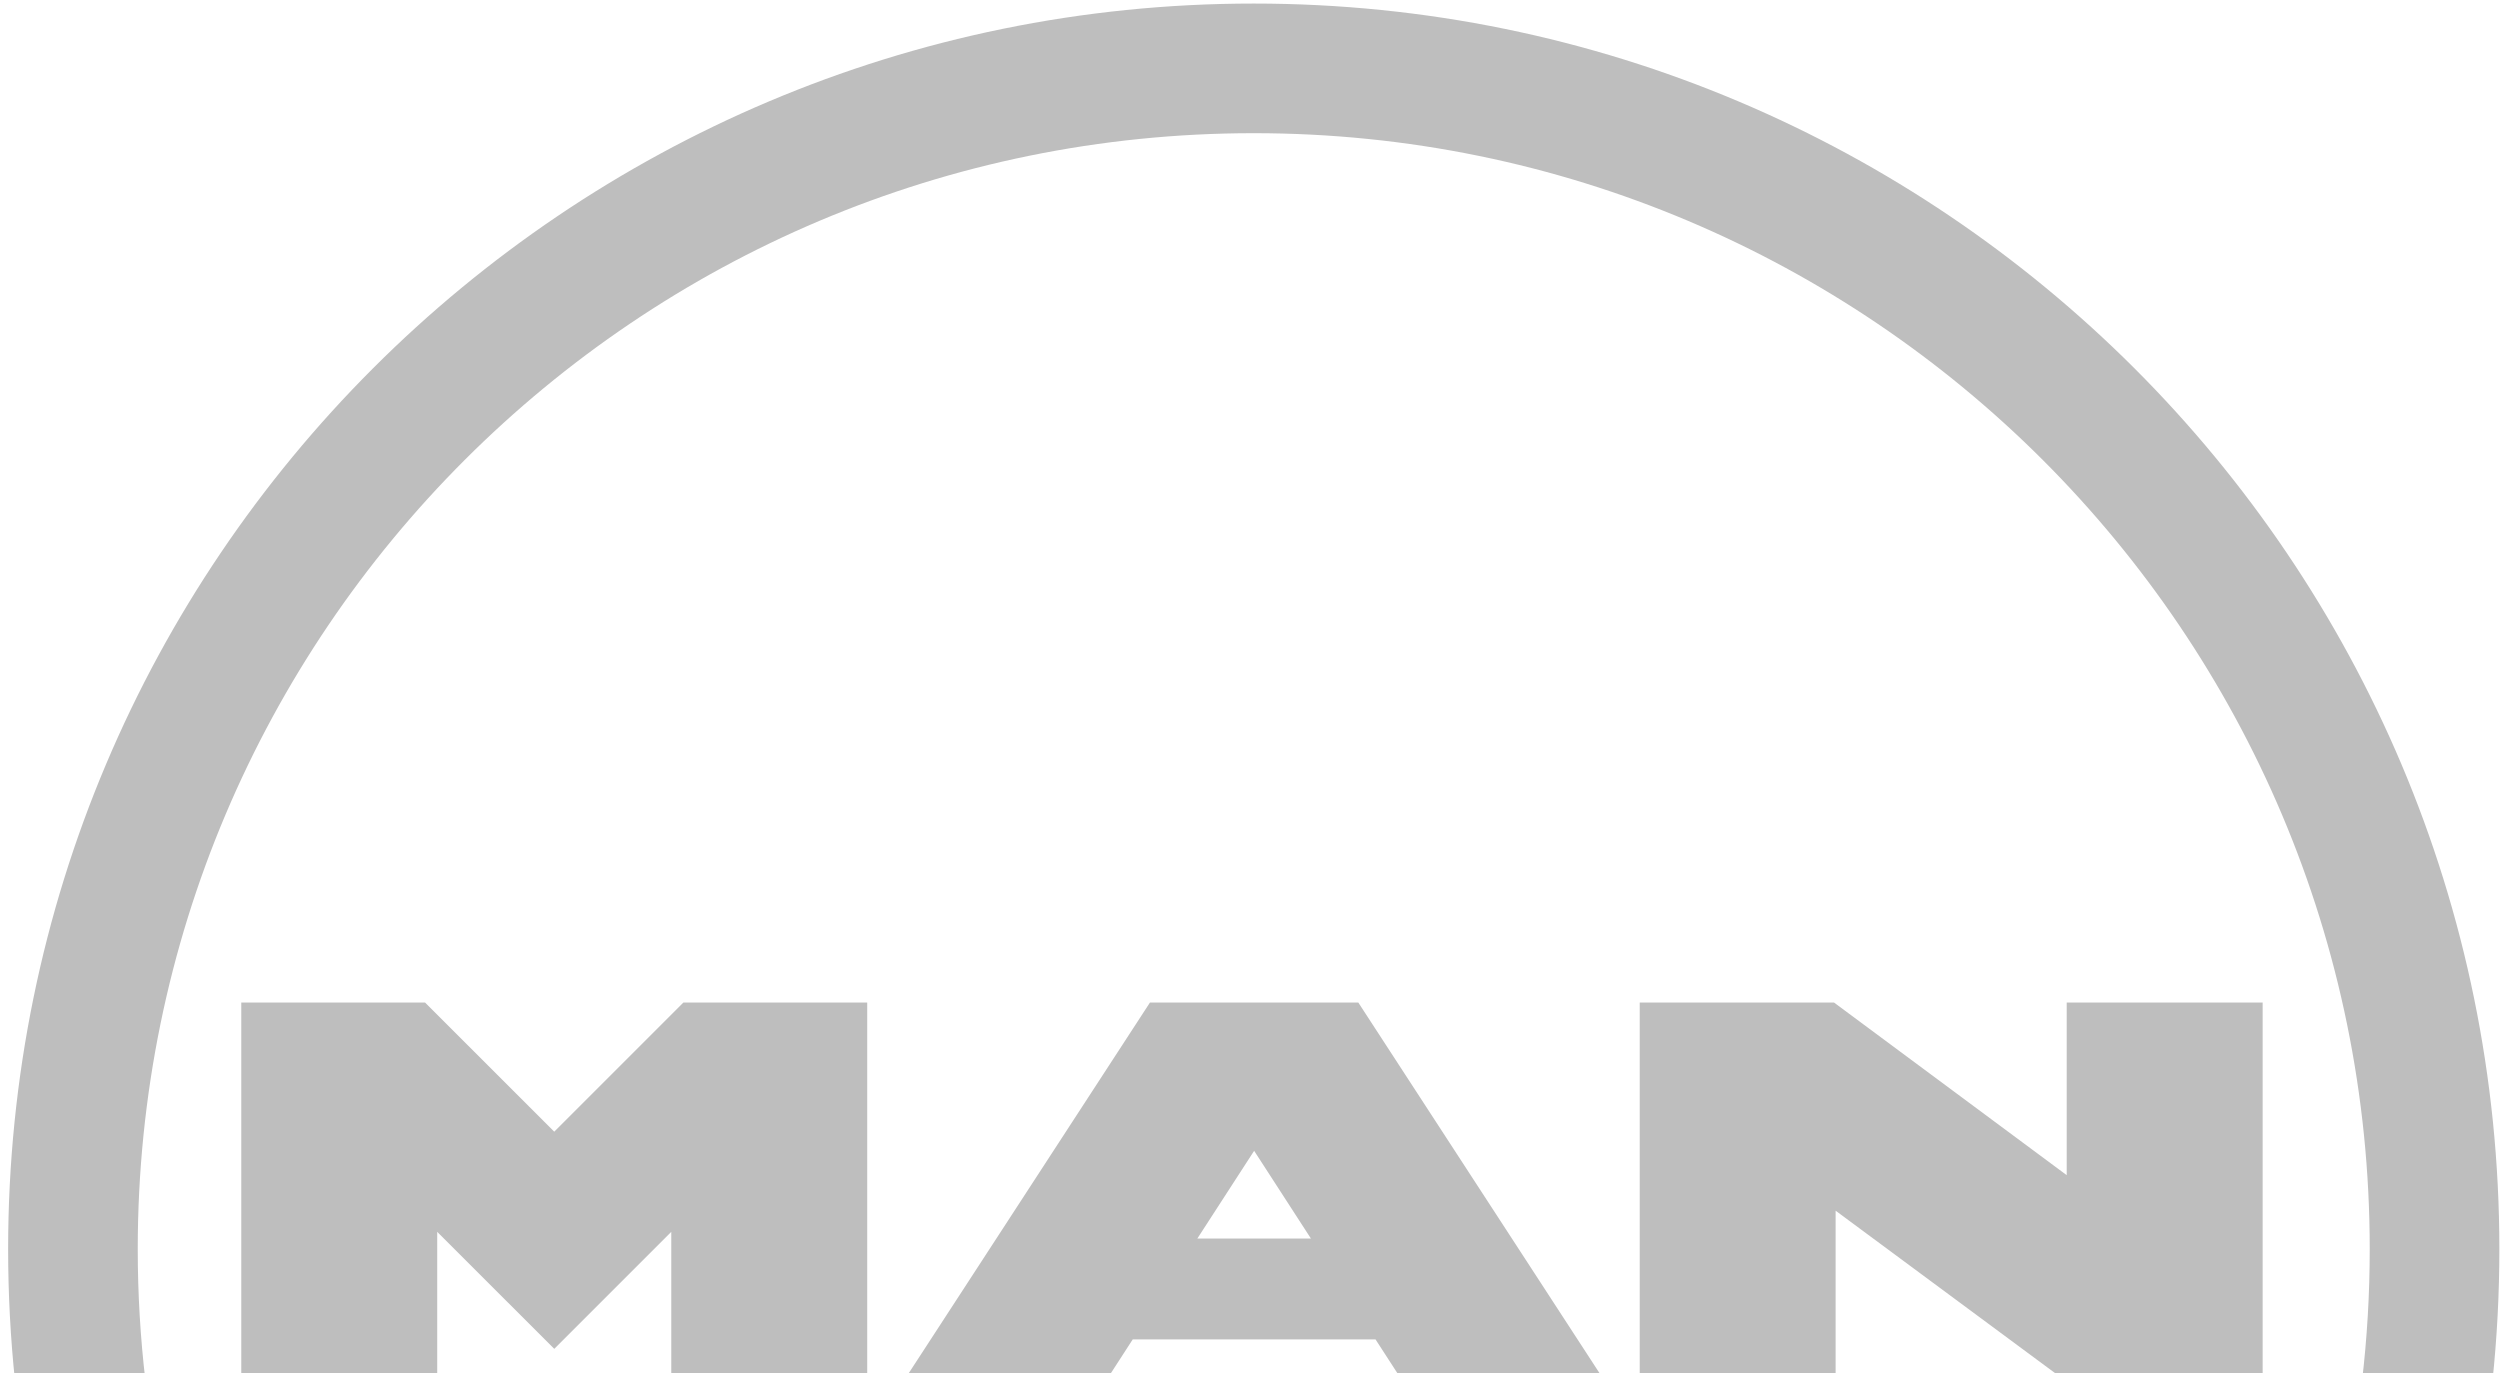
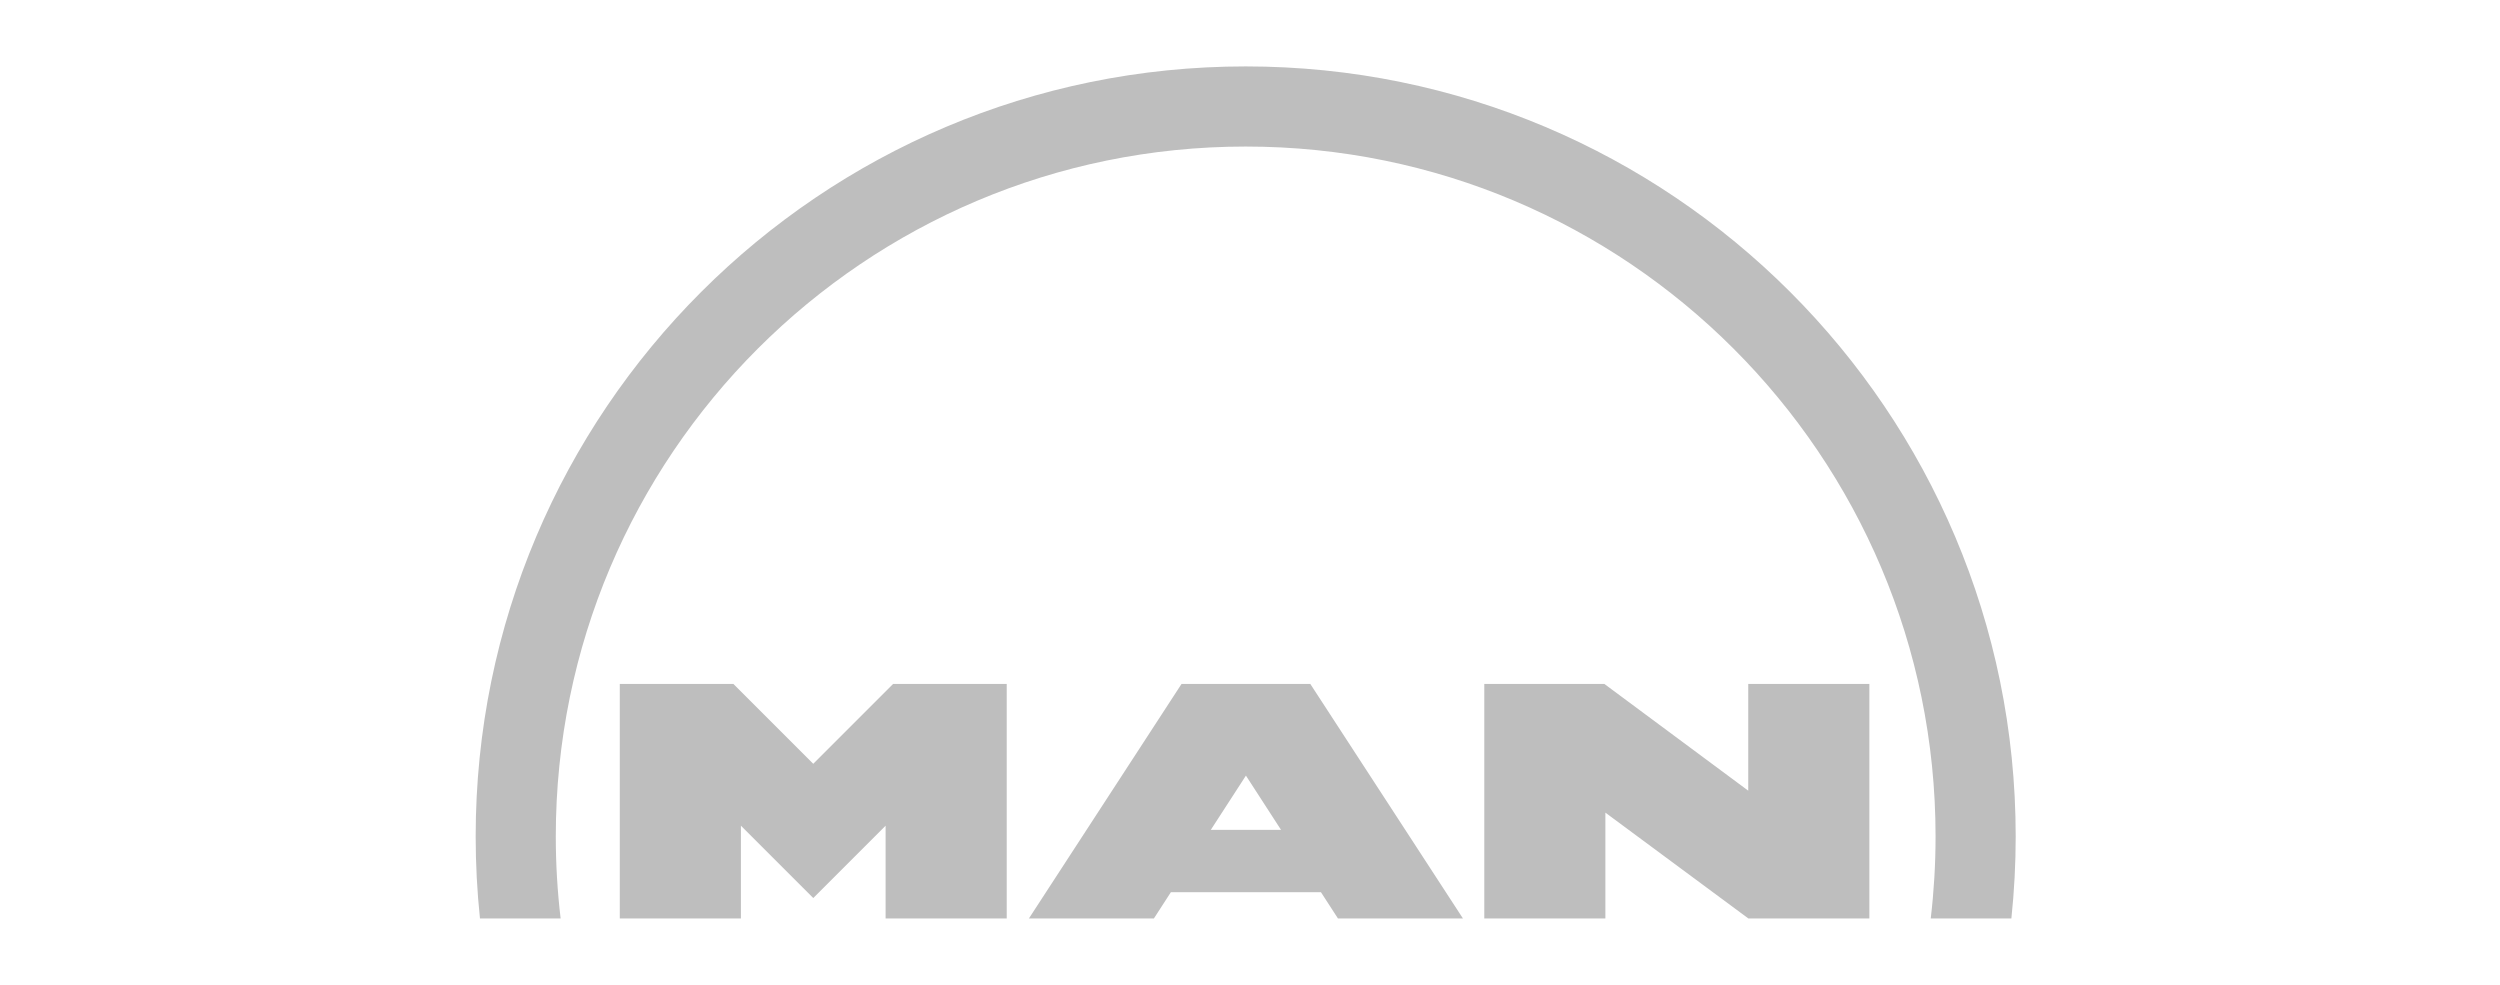
- <svg xmlns="http://www.w3.org/2000/svg" width="102" height="56" viewBox="0 0 102 56" fill="none">
-   <path d="M74.826 40.902H66.901V56.379H74.893V49.396L84.328 56.379H92.316V40.902H84.322V47.947L74.826 40.902ZM51.152 0.145C23.084 0.145 0.332 22.898 0.332 50.965C0.332 52.795 0.428 54.6 0.616 56.38H5.939C5.726 54.583 5.62 52.775 5.62 50.965C5.62 25.819 26.006 5.434 51.153 5.434C76.299 5.434 96.685 25.819 96.685 50.965C96.685 52.798 96.577 54.604 96.367 56.38H101.689C101.879 54.581 101.974 52.774 101.974 50.965C101.973 22.898 79.22 0.145 51.152 0.145ZM55.418 40.902H46.919L36.847 56.379H45.096L46.216 54.647H56.121L57.242 56.379H65.491L55.418 40.902ZM53.486 50.533H48.851L51.169 46.953L53.486 50.533ZM17.341 40.902H9.844V56.379H17.838V50.259L22.614 55.033L27.388 50.259V56.379H35.382V40.902H27.884L22.613 46.173L17.341 40.902Z" fill="#BEBEBE" />
+ <svg xmlns="http://www.w3.org/2000/svg" width="165" height="65" viewBox="0 0 165 65" fill="none">
+   <path d="M105.888 45.14H97.963V60.617H105.955V53.634L115.39 60.617H123.378V45.14H115.384V52.185L105.888 45.14ZM82.214 4.383C54.146 4.383 31.394 27.136 31.394 55.203C31.394 57.033 31.49 58.837 31.678 60.617H37.001C36.788 58.82 36.682 57.013 36.682 55.203C36.682 30.057 57.068 9.672 82.215 9.672C107.361 9.672 127.747 30.057 127.747 55.203C127.747 57.036 127.639 58.842 127.429 60.617H132.751C132.941 58.819 133.036 57.012 133.036 55.203C133.035 27.136 110.282 4.383 82.214 4.383ZM86.48 45.14H77.981L67.909 60.617H76.158L77.278 58.885H87.183L88.304 60.617H96.553L86.48 45.14ZM84.548 54.771H79.913L82.231 51.19L84.548 54.771ZM48.404 45.14H40.906V60.617H48.9V54.496L53.676 59.271L58.45 54.496V60.617H66.444V45.14H58.946L53.675 50.411L48.404 45.14Z" fill="#BEBEBE" />
</svg>
